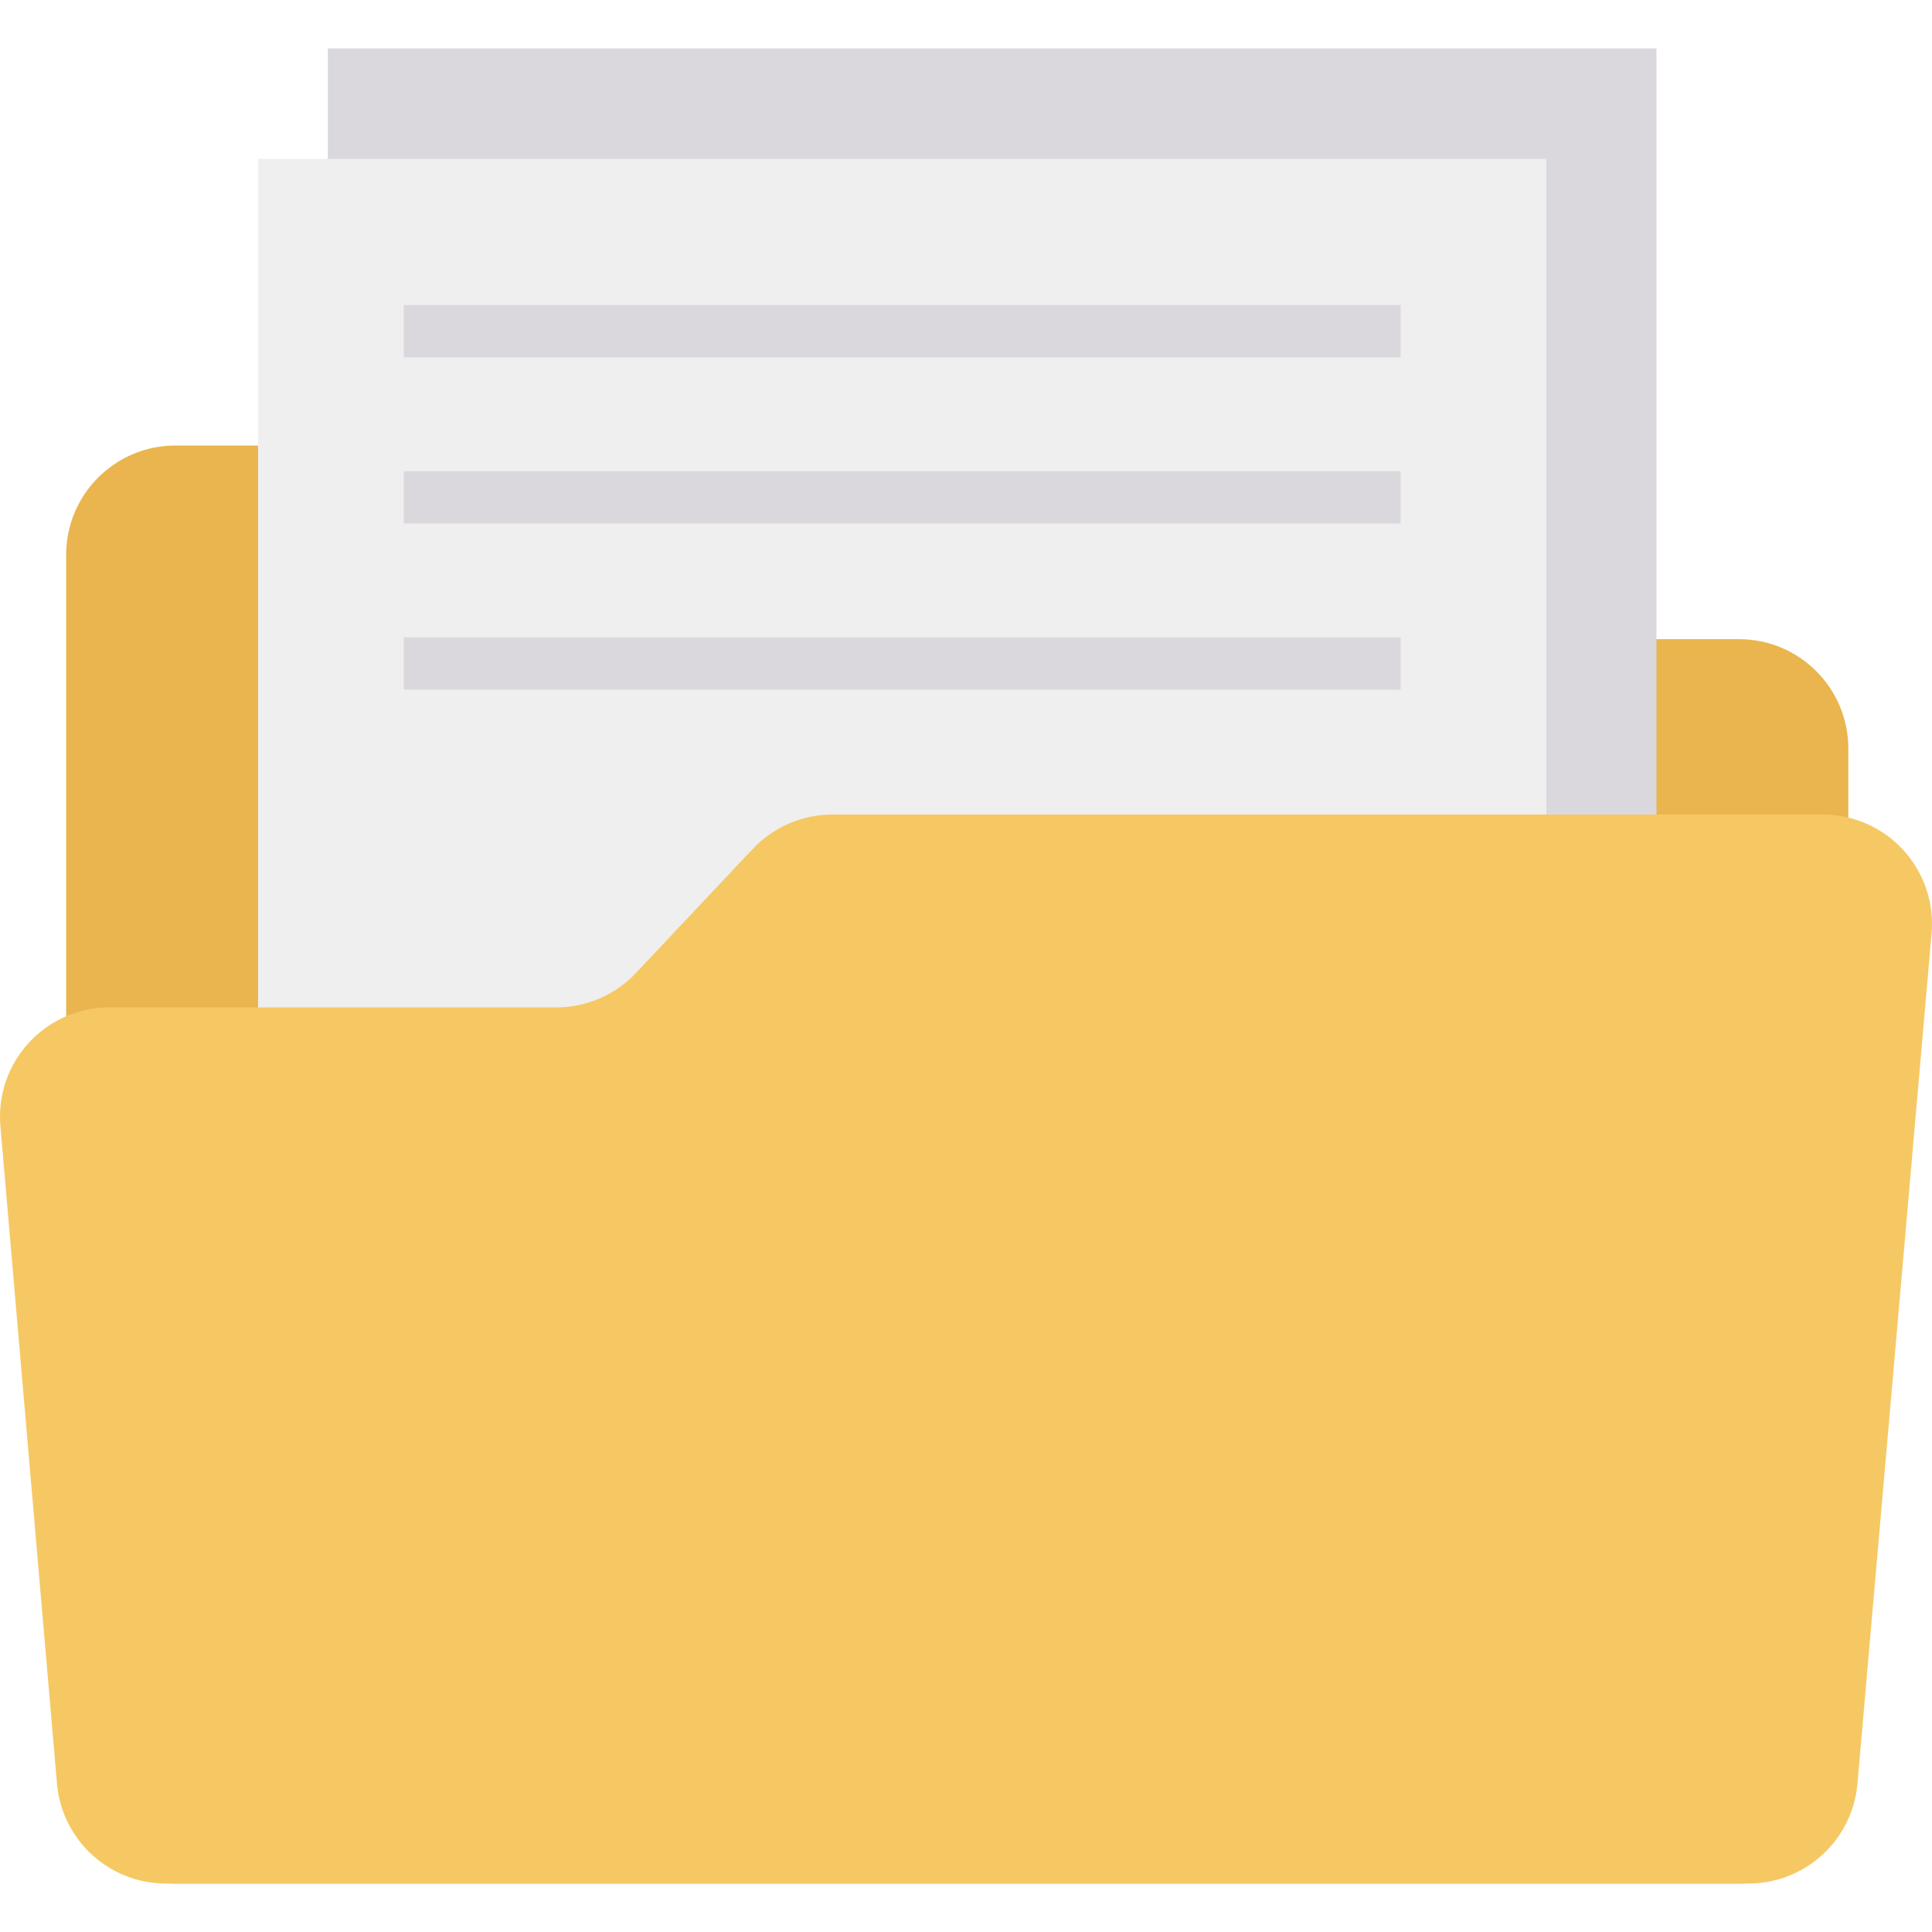
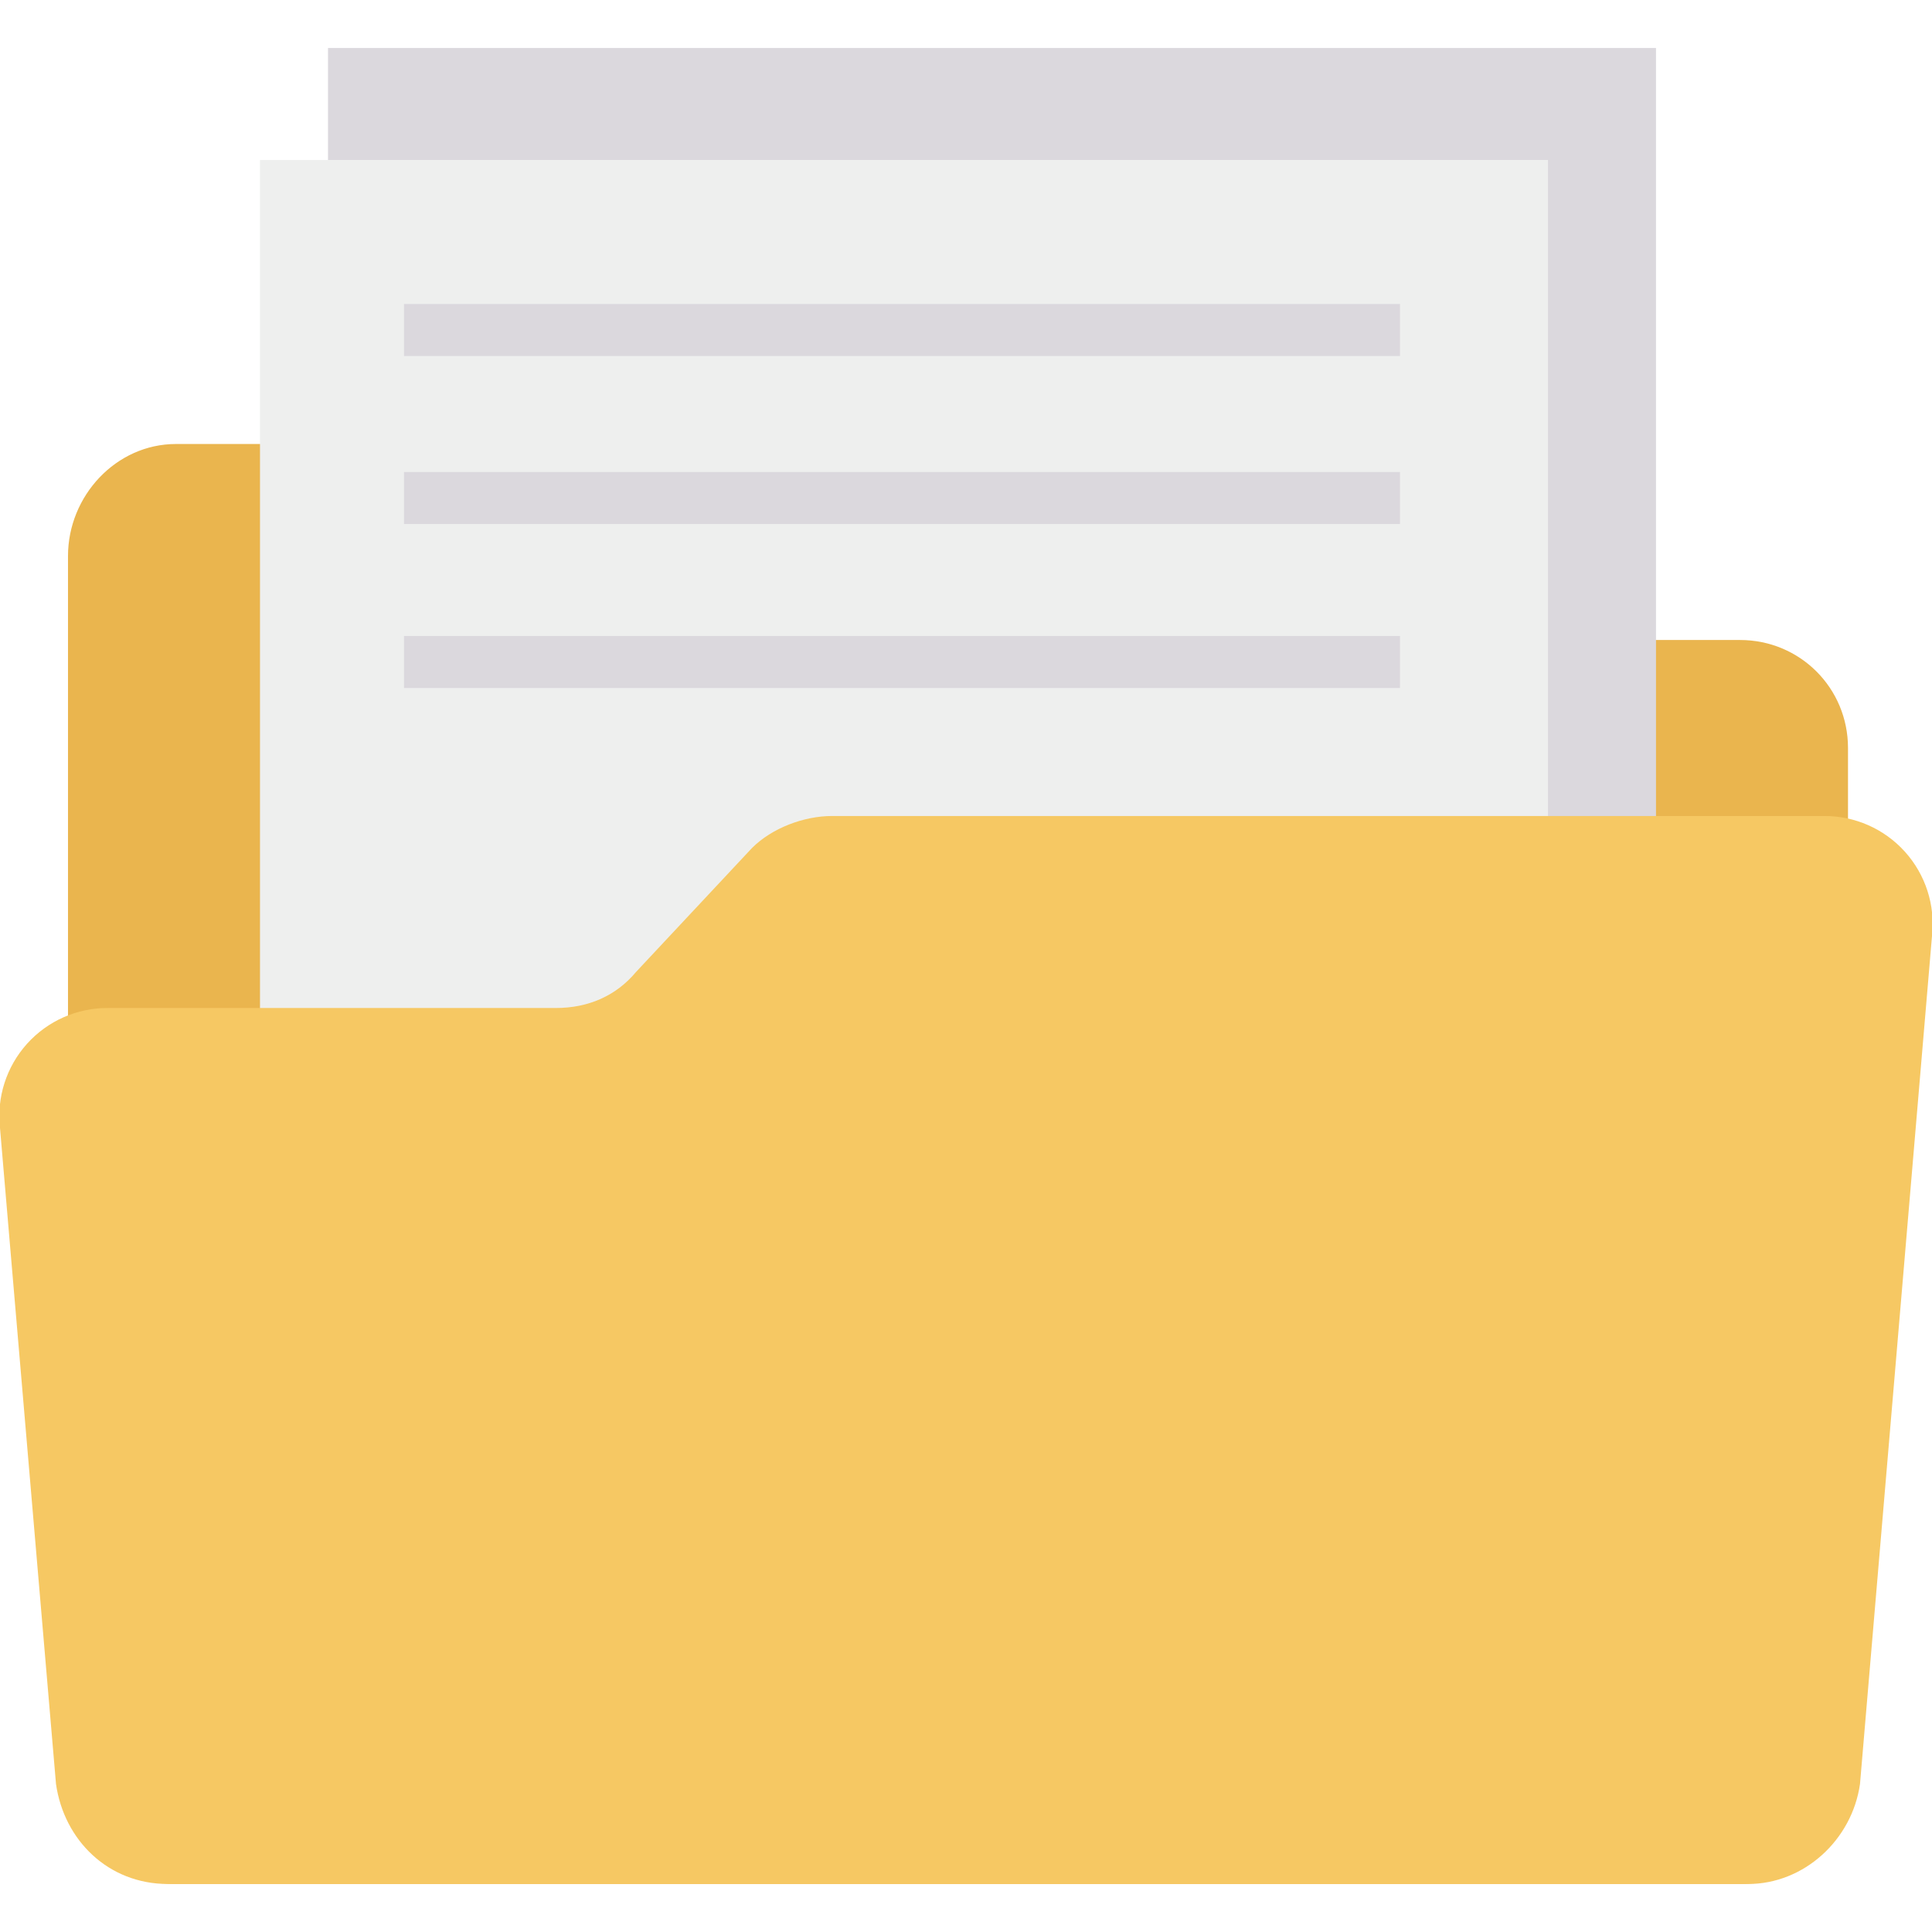
- <svg xmlns="http://www.w3.org/2000/svg" id="Capa_1" enable-background="new 0 0 483.236 483.236" height="512" viewBox="0 0 483.236 483.236" width="512">
-   <g>
-     <g id="icon_14_">
-       <path d="m434.983 159.868h-226.758c-7.556-.001-14.775-3.128-19.943-8.64l-29.225-31.158c-5.177-5.517-12.407-8.643-19.973-8.634h-95.195c-15.102 0-27.345 12.243-27.345 27.345v304.969c0 15.119 12.256 27.375 27.375 27.375h391.011c15.119 0 27.375-12.256 27.375-27.375v-256.536c0-15.094-12.229-27.333-27.322-27.346z" fill="#eab54e" />
-       <path d="m81.995 12.11h332.326v297.555h-332.326z" fill="#dbd8dd" />
-       <path d="m64.551 39.738h322.207v287.442h-322.207z" fill="#eeefee" />
-       <g fill="#dbd8dd">
-         <path d="m100.984 76.289h249.353v13.083h-249.353z" />
-         <path d="m100.984 117.849h249.353v13.083h-249.353z" />
-         <path d="m100.984 159.409h249.353v13.083h-249.353z" />
-       </g>
-       <path d="m455.905 203.738h-247.709c-7.537 0-14.74 3.111-19.908 8.598l-29.237 31.04c-5.167 5.487-12.37 8.598-19.908 8.598h-111.797c-15.102.001-27.345 12.243-27.346 27.345 0 .831.038 1.661.113 2.488l14.144 164.424c1.286 14.097 13.107 24.888 27.263 24.888h395.797c14.157 0 25.979-10.794 27.263-24.893l18.54-212.65c1.377-15.039-9.699-28.347-24.738-29.724-.824-.075-1.65-.113-2.477-.114z" fill="#f6c863" />
-     </g>
+ <svg xmlns="http://www.w3.org/2000/svg" viewBox="0 0 483 483">
+   <path d="M435 160H208c-7 0-15-3-20-9l-29-31c-5-5-12-9-20-9H44c-15 0-27 13-27 28v305c0 15 12 27 27 27h391c15 0 27-12 27-27V187c0-15-12-27-27-27z" fill="#eab54e" />
+   <path d="M82 12h332v298H82z" fill="#dbd8dd" />
+   <path d="M65 40h322v287H65z" fill="#eeefee" />
+   <g fill="#dbd8dd">
+     <path d="M101 76h249v13H101zM101 118h249v13H101zM101 159h249v13H101z" />
  </g>
+   <path d="M456 204H208c-7 0-15 3-20 8l-29 31c-5 6-12 9-20 9H27a27 27 0 00-27 30l14 164c2 14 13 25 28 25h395c14 0 26-11 28-25l18-212a27 27 0 00-27-30z" fill="#f6c863" />
</svg>
